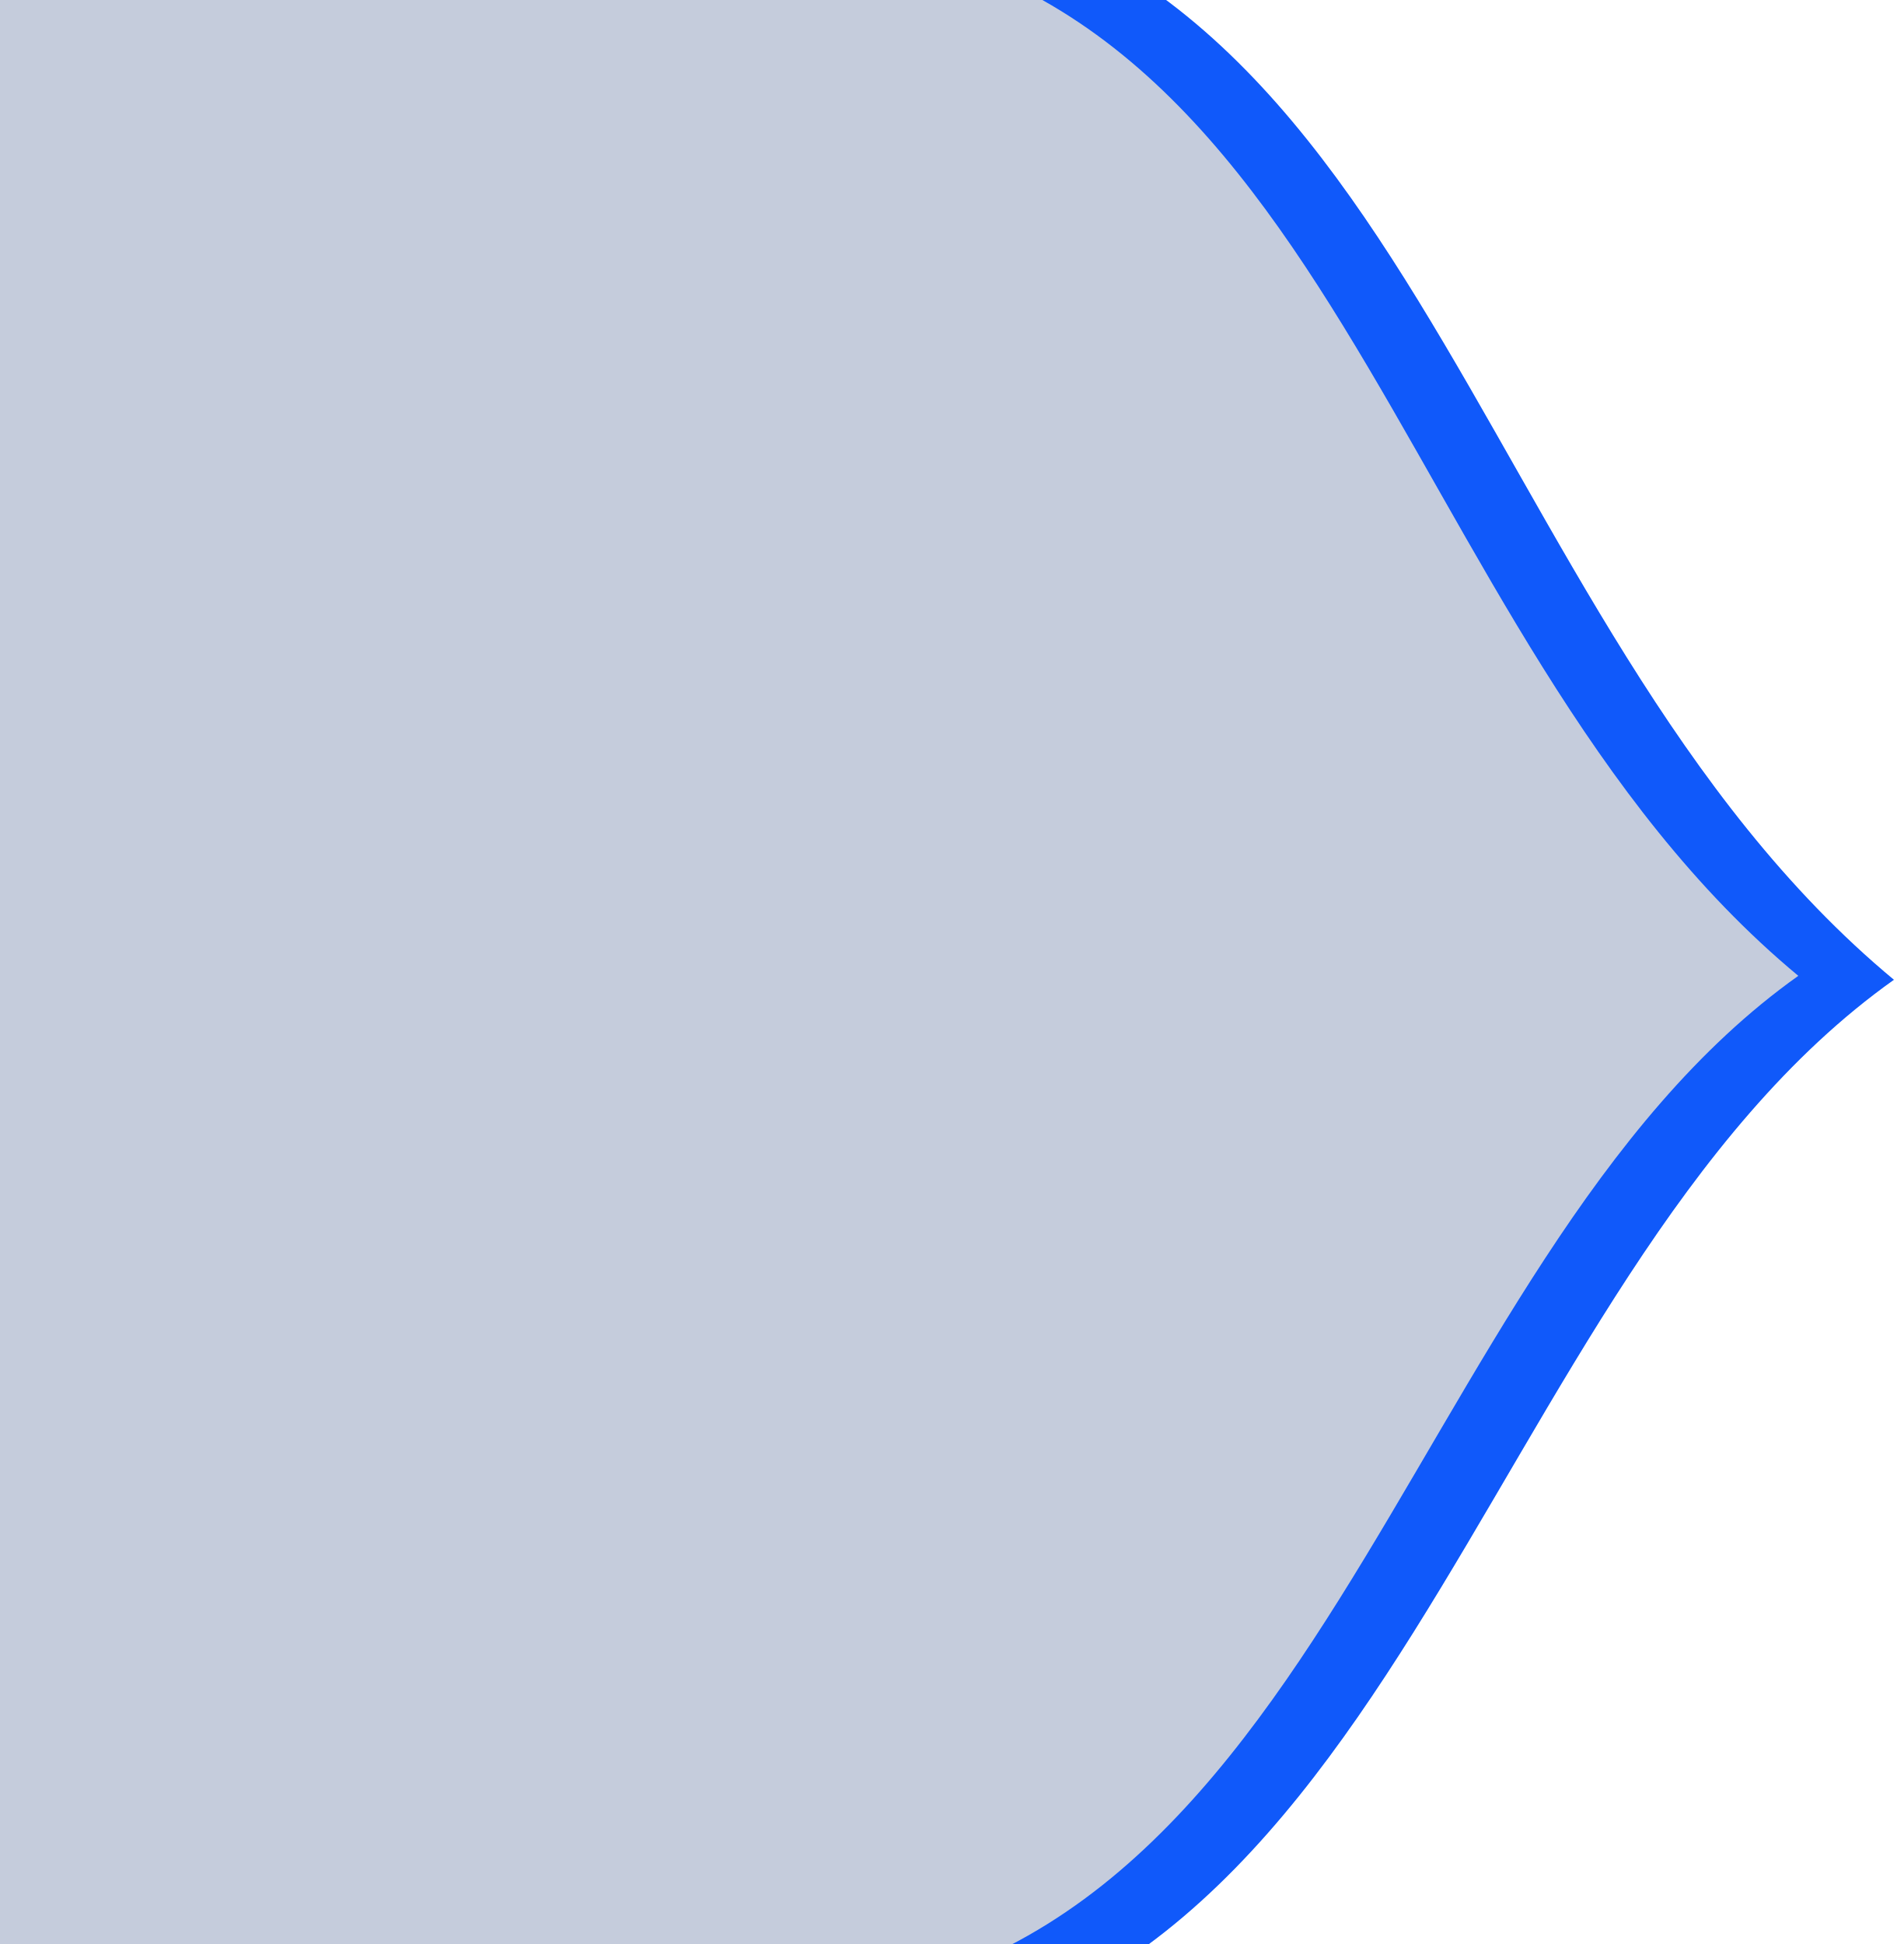
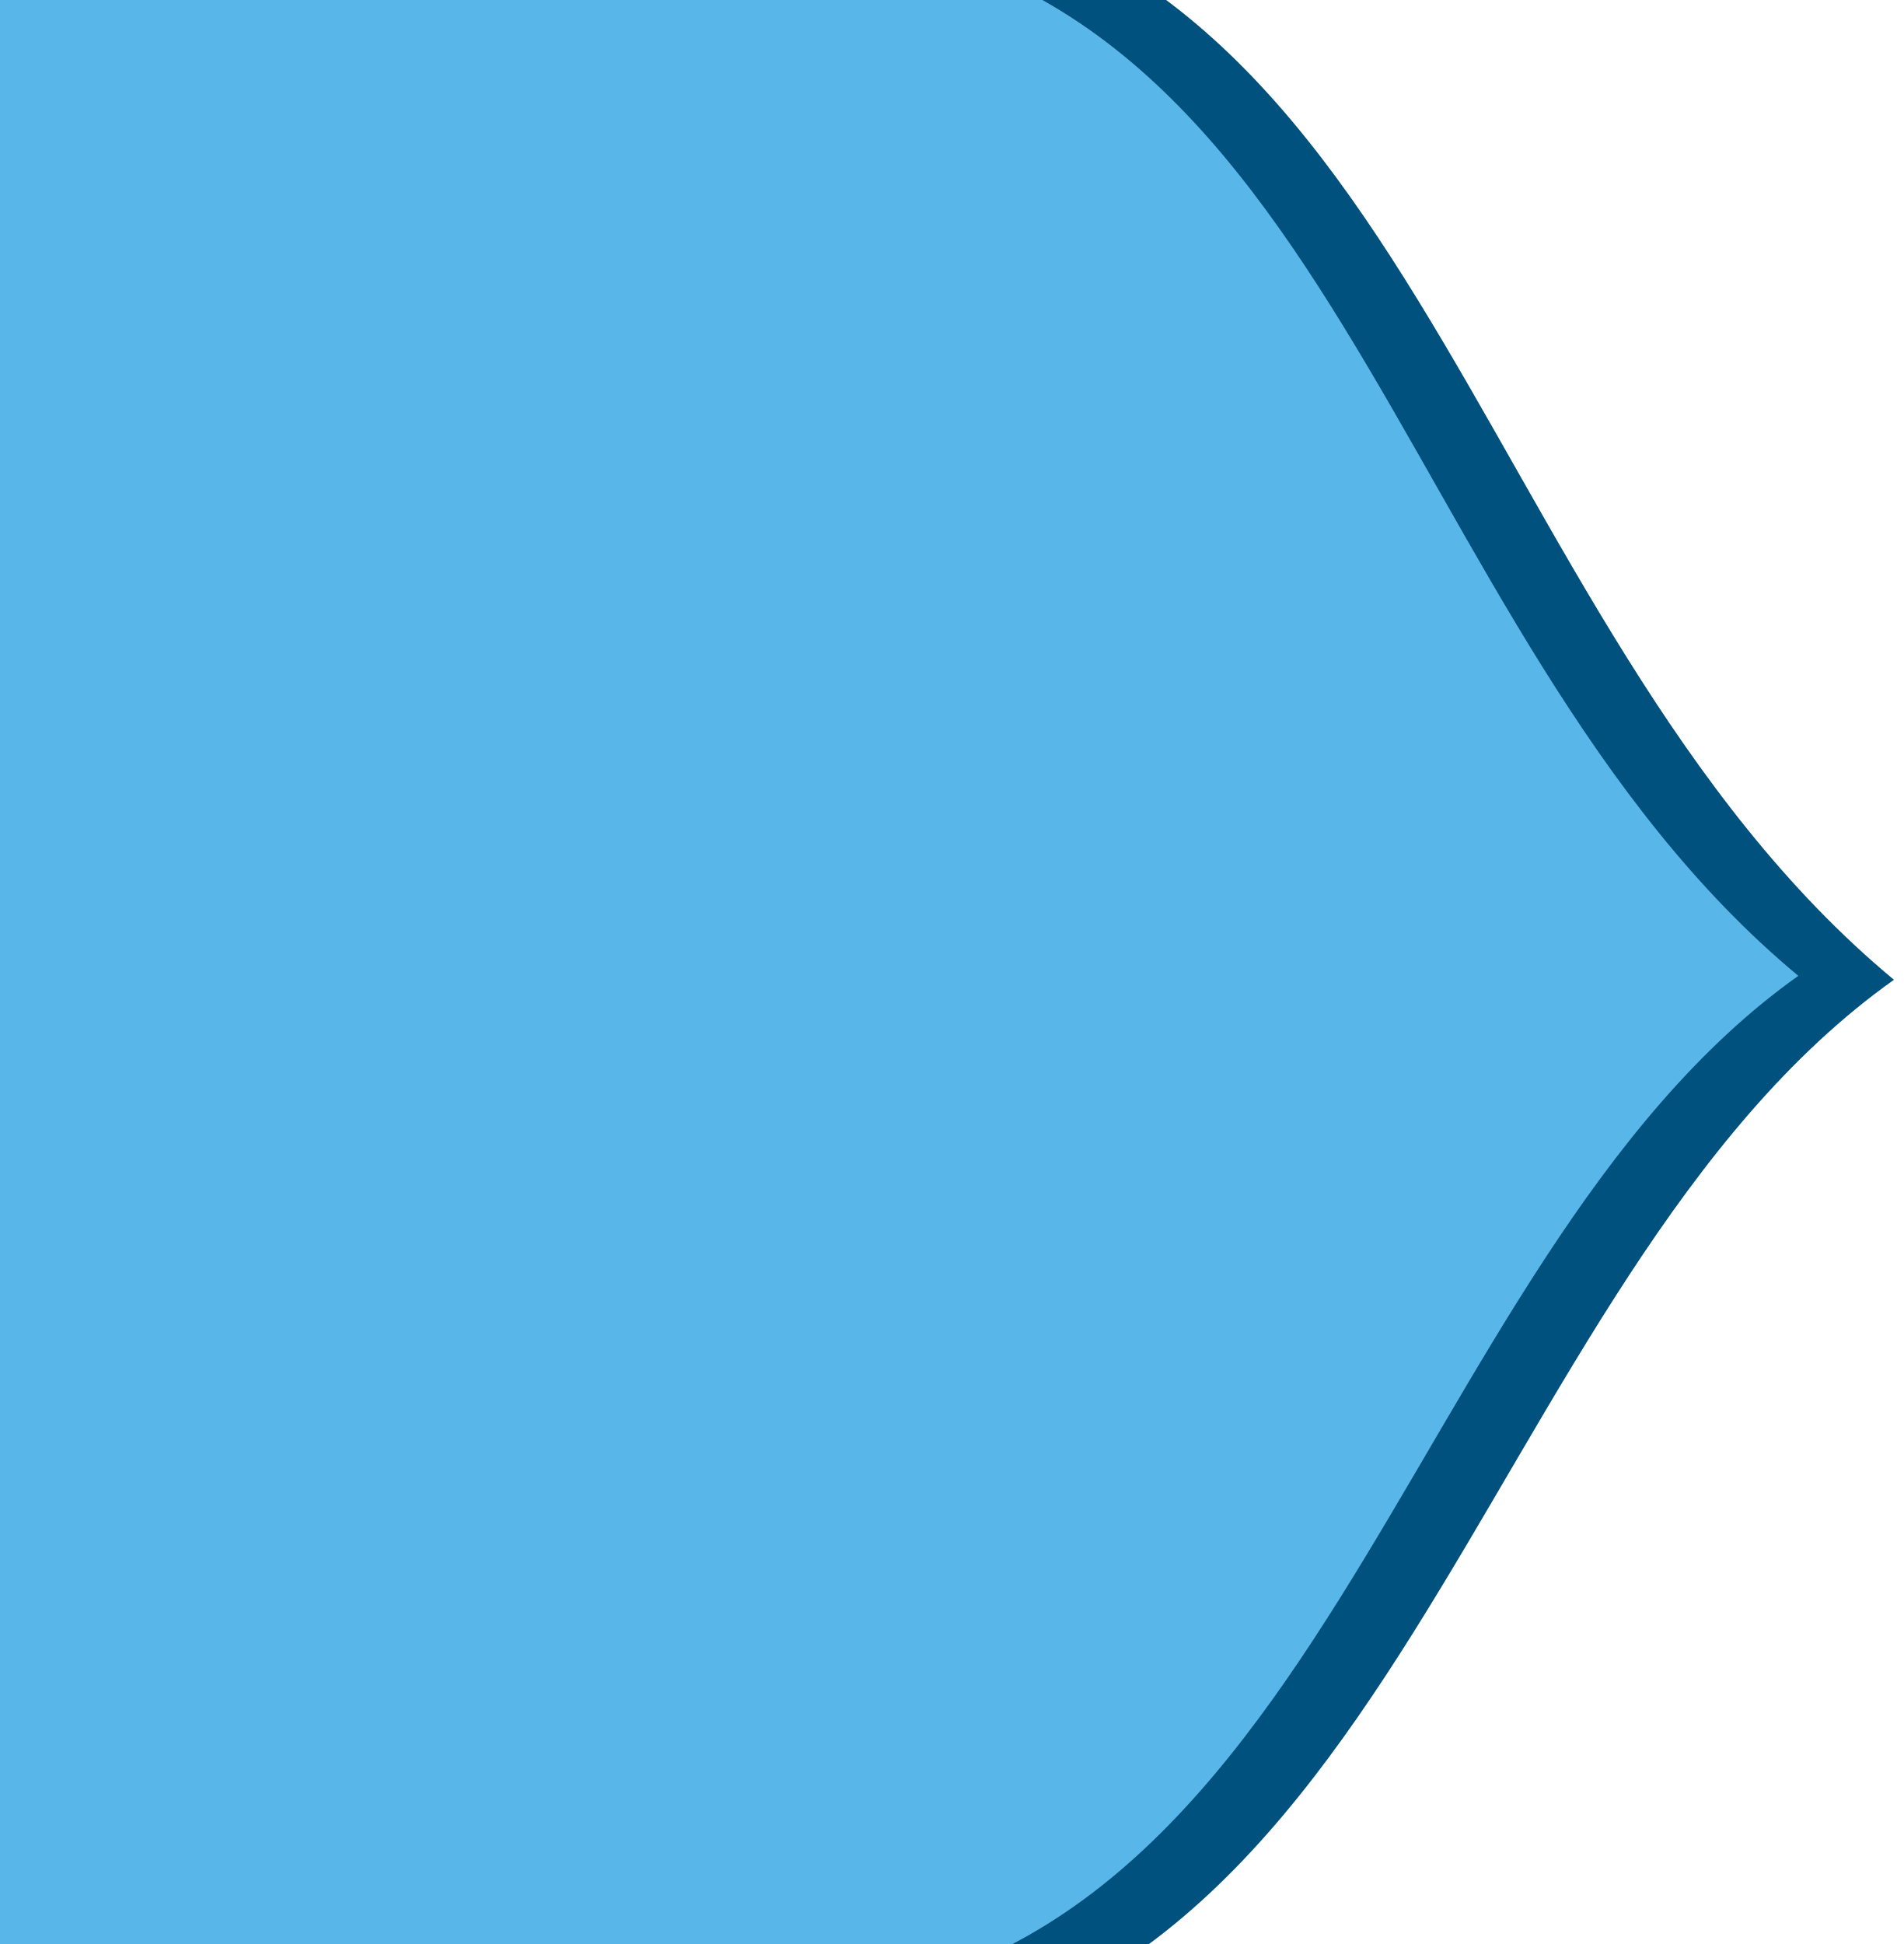
<svg xmlns="http://www.w3.org/2000/svg" width="815" height="832" viewBox="0 0 815 832" fill="none">
-   <path d="M343.038 879.72C-121 876.075 -121 876.075 -117.355 412.038C-113.711 -52 -113.711 -52 350.327 -48.355C606.608 -46.343 624.877 265.082 810.72 419.327C629.796 547.844 599.319 881.732 343.038 879.72Z" fill="#1059fa" />
-   <path d="M322.737 857.721C-120.828 854.237 -120.828 854.237 -117.345 410.672C-113.861 -32.893 -113.861 -32.893 329.704 -29.41C574.679 -27.485 592.142 270.2 769.786 417.639C596.844 540.487 567.711 859.645 322.737 857.721Z" fill="#c5ccdc" />
+   <path d="M343.038 879.72C-121 876.075 -121 876.075 -117.355 412.038C-113.711 -52 -113.711 -52 350.327 -48.355C606.608 -46.343 624.877 265.082 810.72 419.327C629.796 547.844 599.319 881.732 343.038 879.72Z" fill="#00517E" />
+   <path d="M322.737 857.721C-120.828 854.237 -120.828 854.237 -117.345 410.672C-113.861 -32.893 -113.861 -32.893 329.704 -29.41C574.679 -27.485 592.142 270.2 769.786 417.639C596.844 540.487 567.711 859.645 322.737 857.721Z" fill="#59B6E9" />
</svg>
